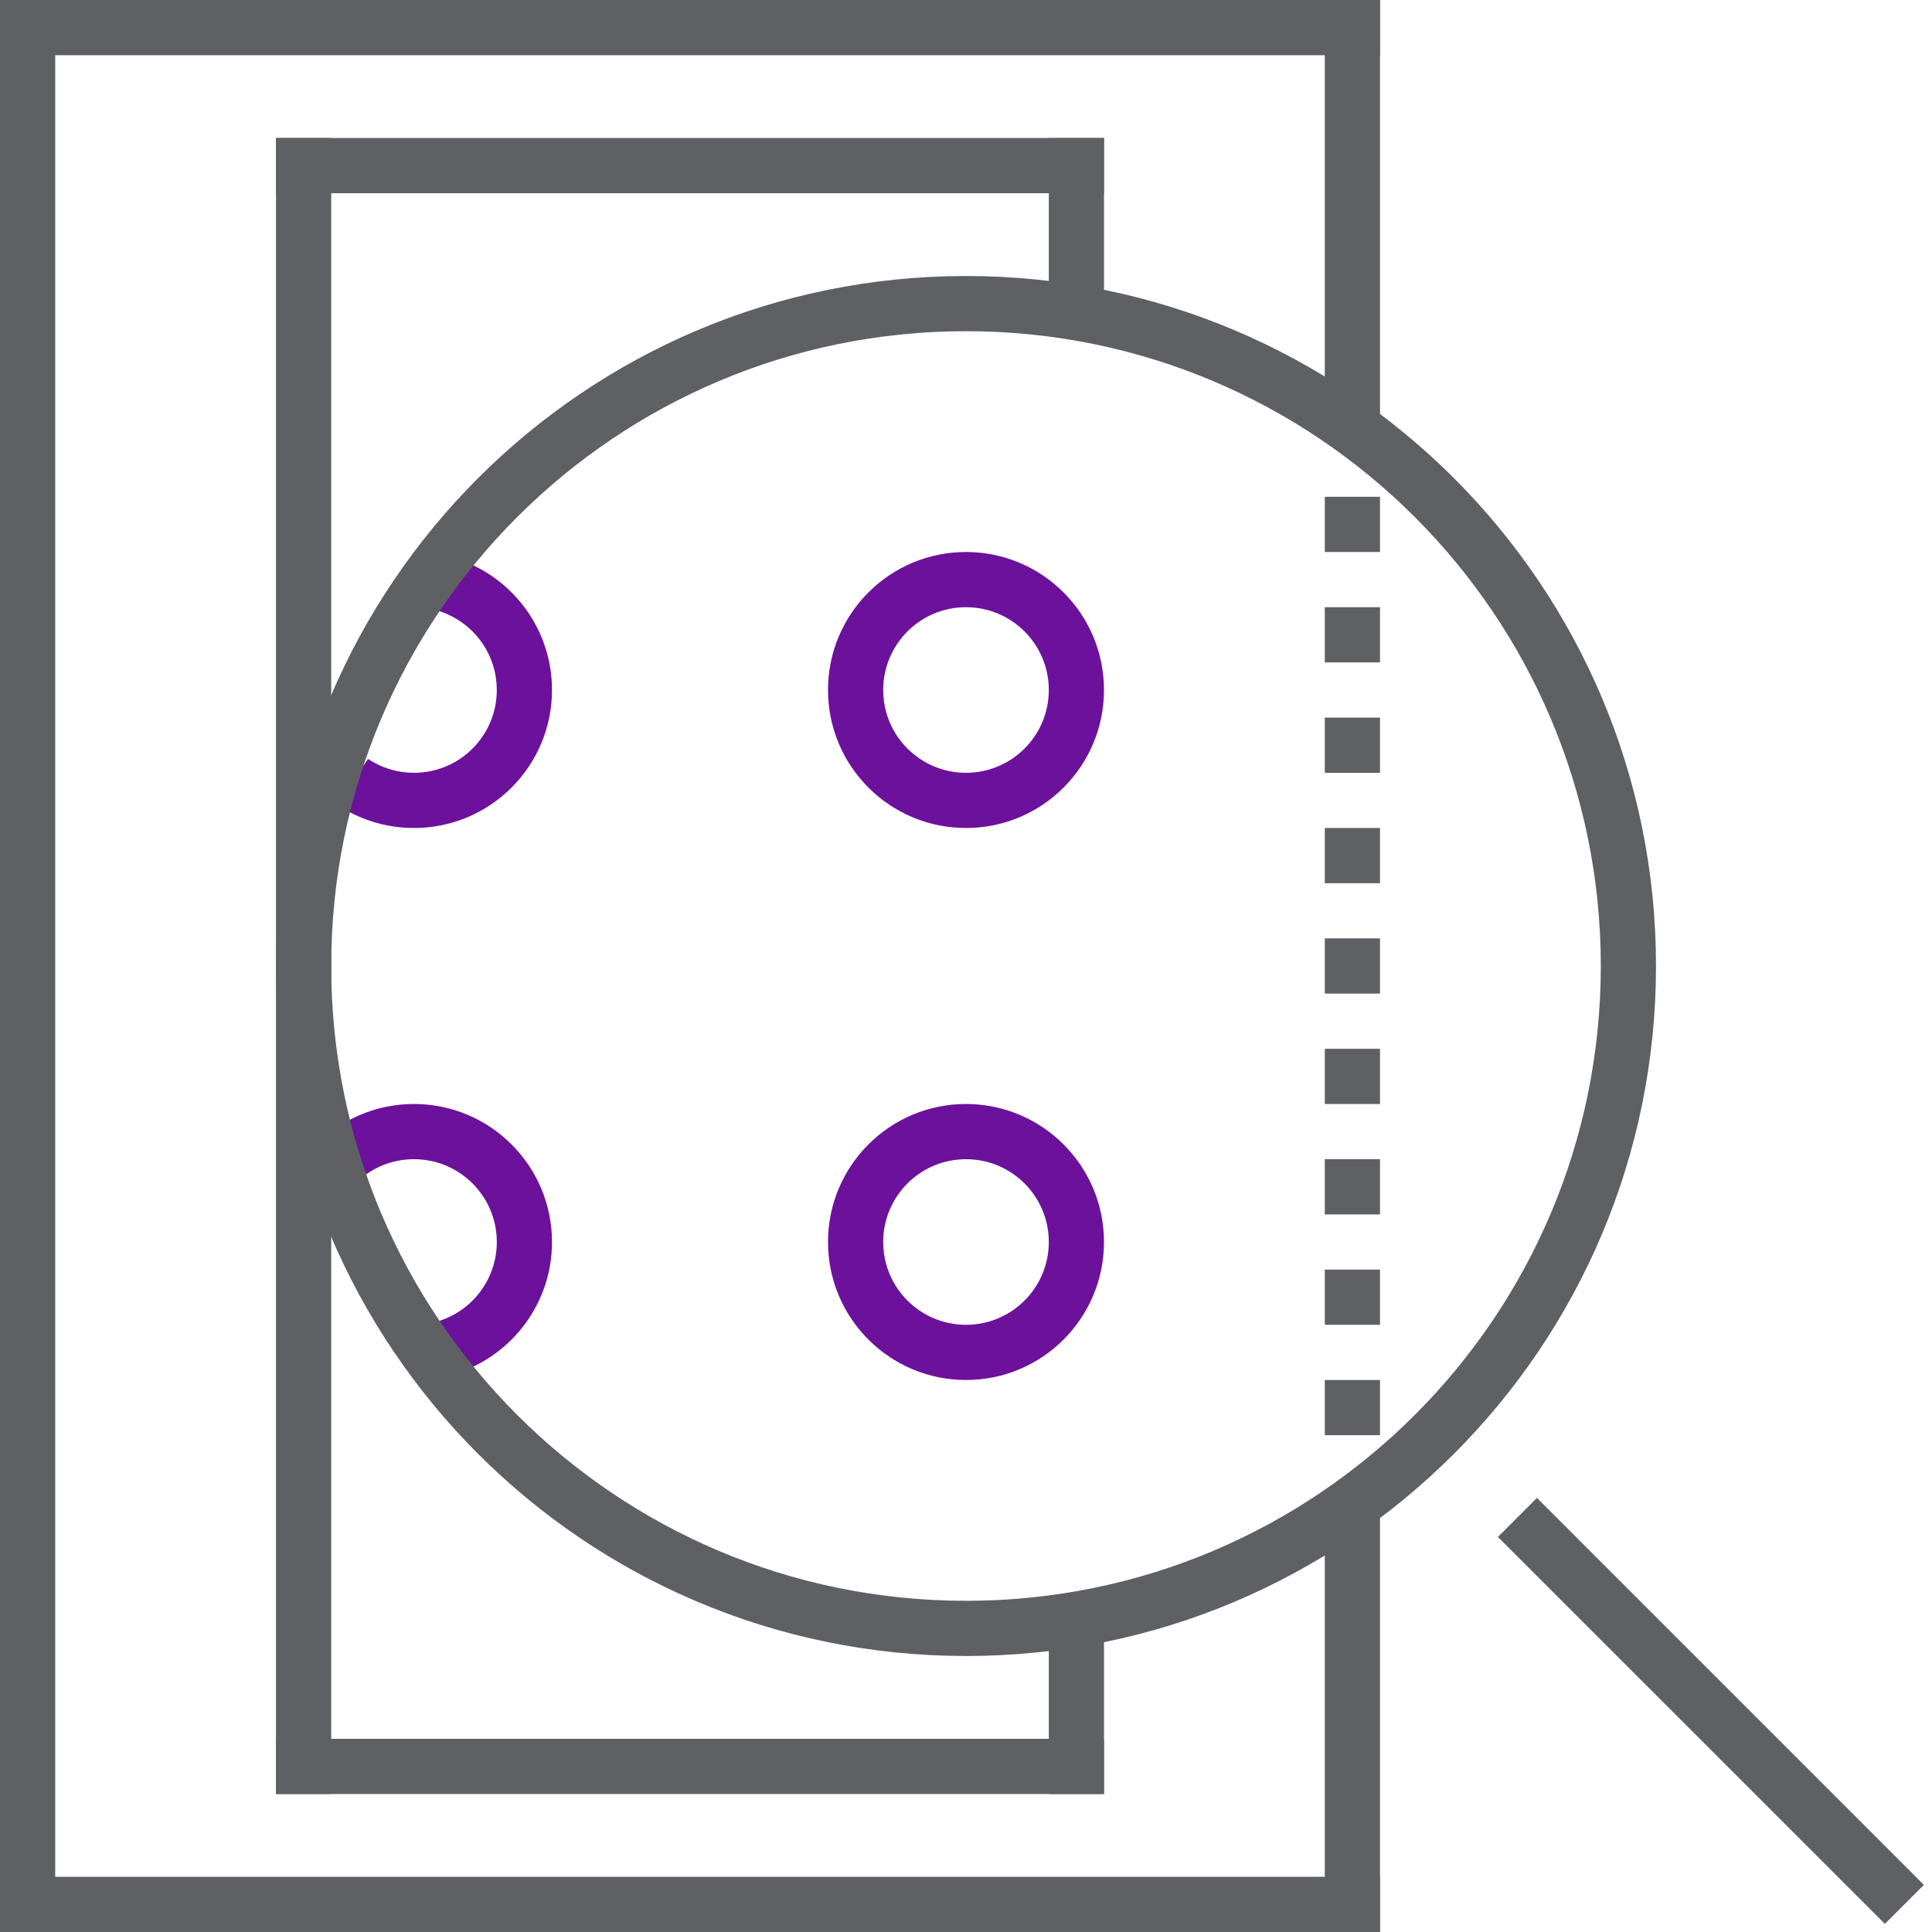
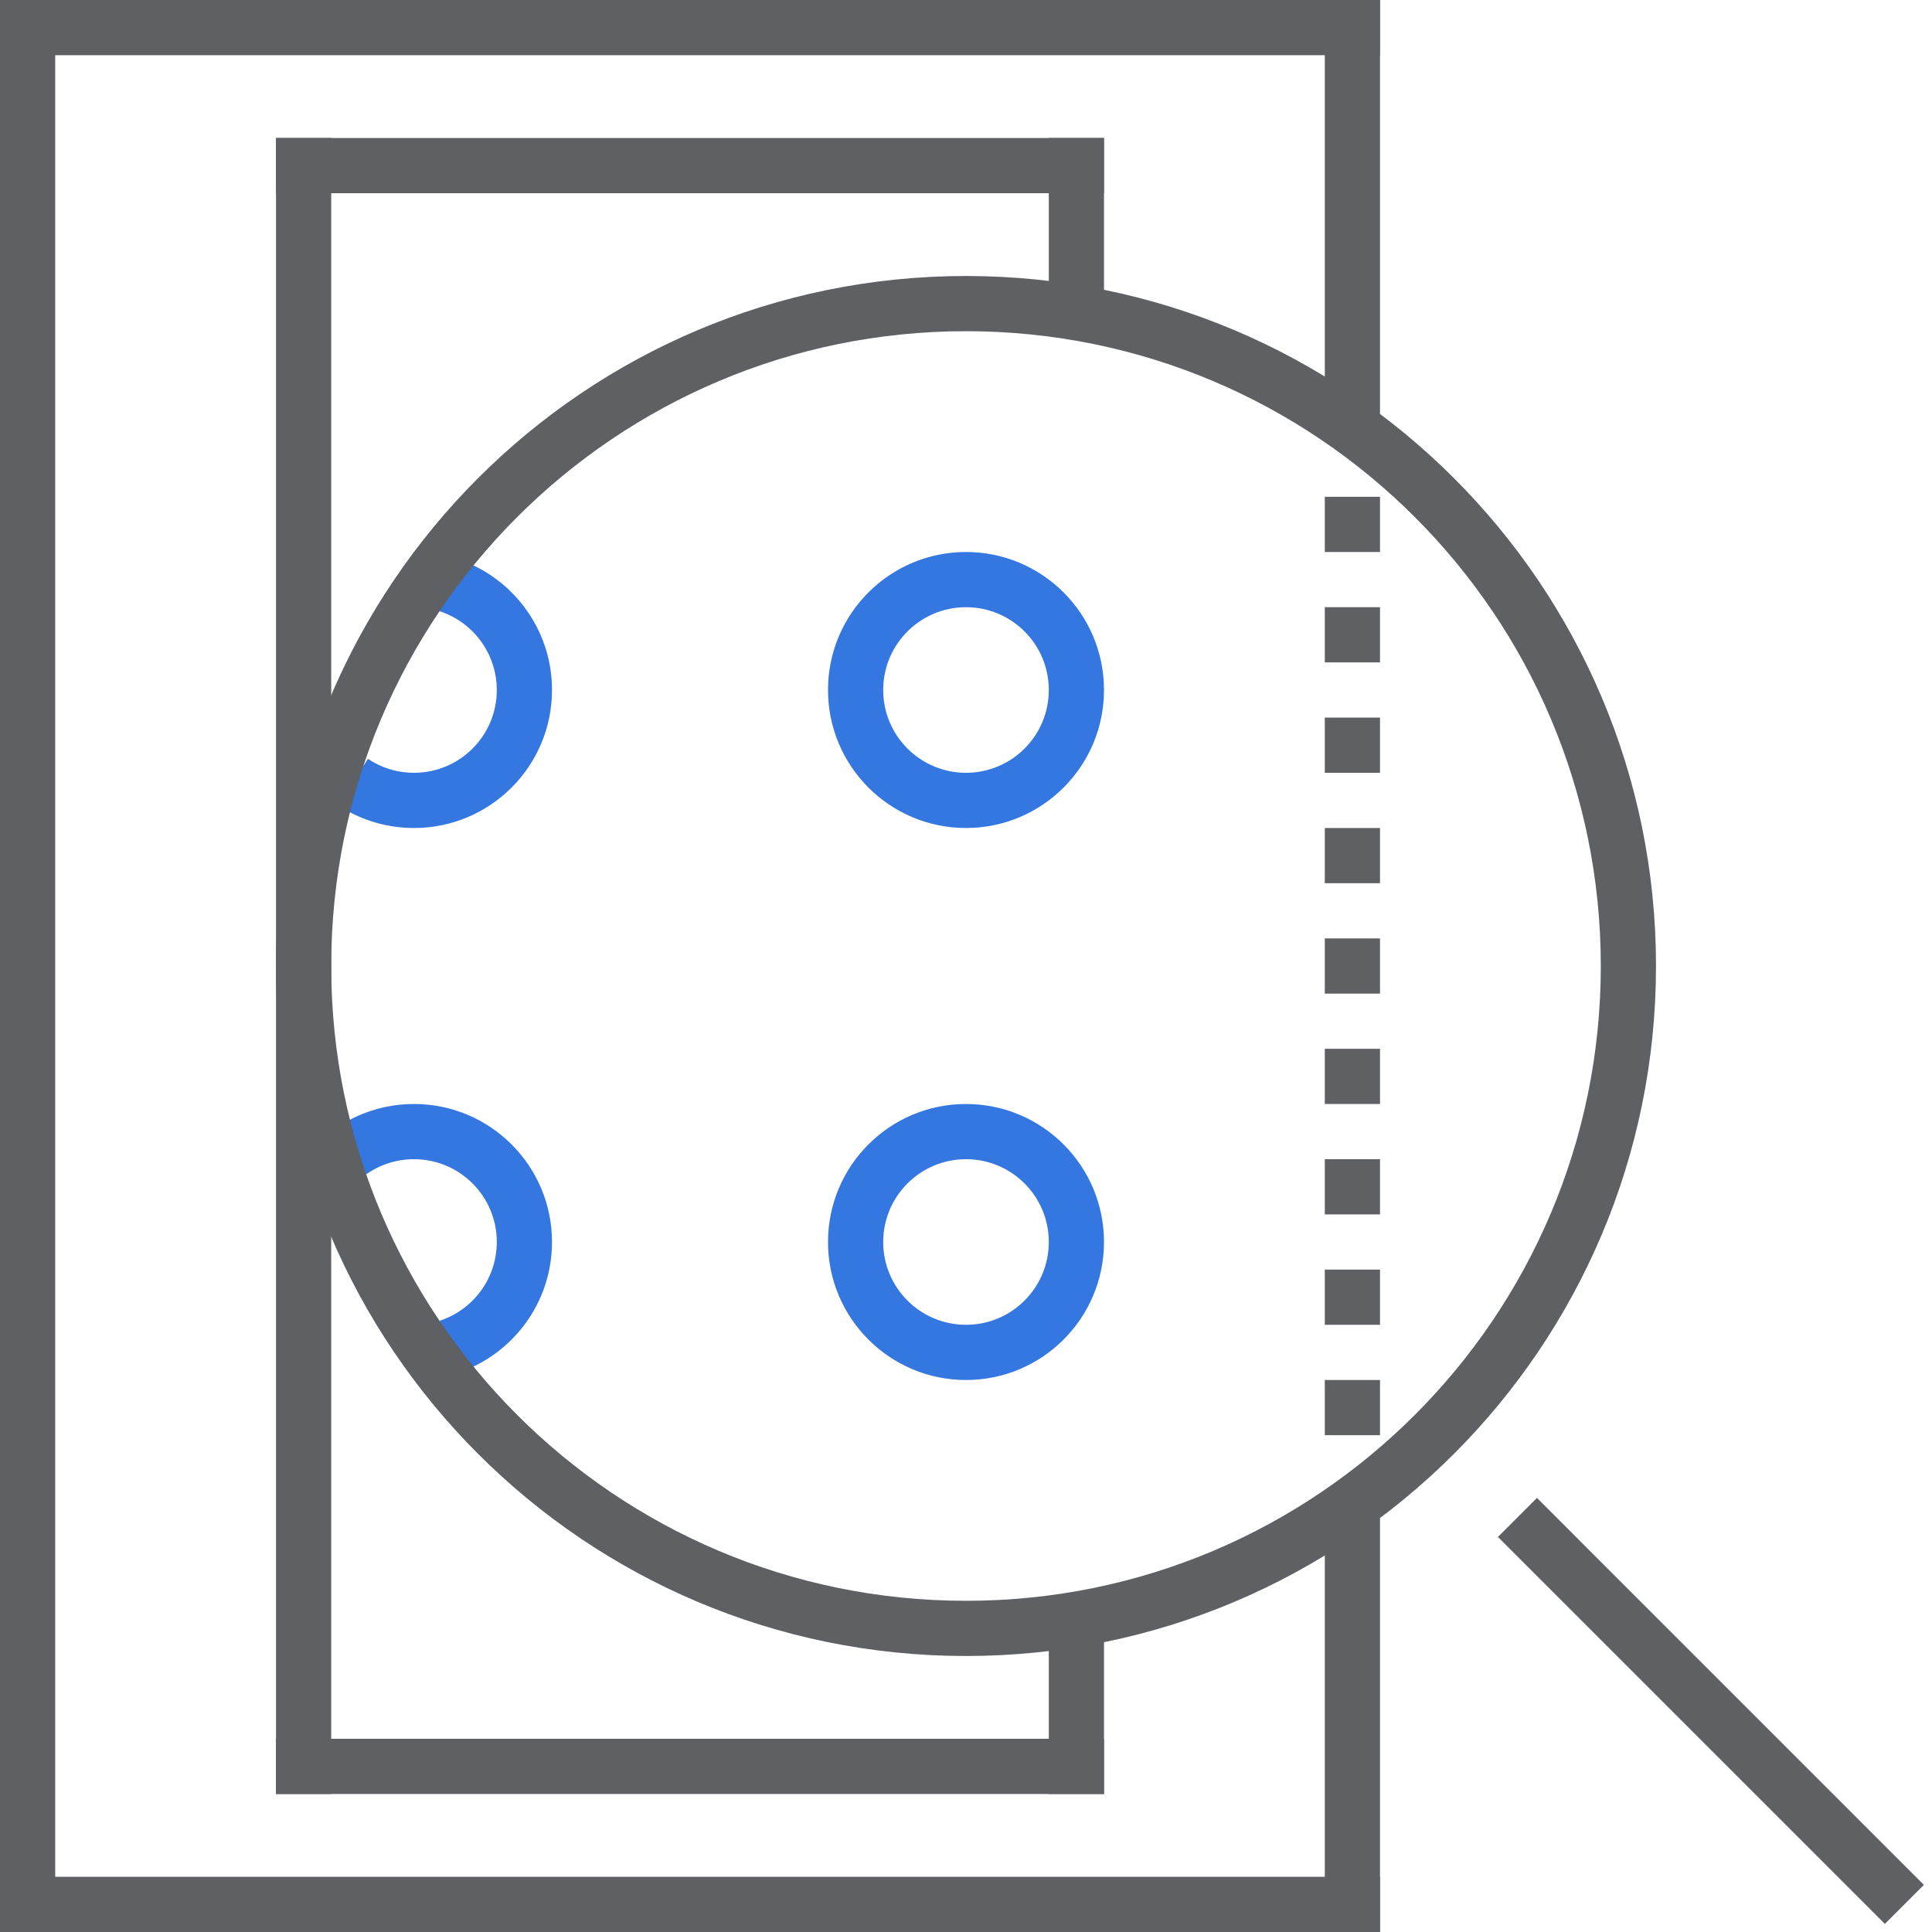
<svg xmlns="http://www.w3.org/2000/svg" width="70px" height="70px" viewBox="0 0 70 70" version="1.1">
  <defs />
  <g id="Page-1" stroke="none" stroke-width="1" fill="none" fill-rule="evenodd">
    <g id="Home_desktop_new" transform="translate(-686, -8146)">
      <g id="05" transform="translate(0, 7690)">
        <g id="Group-2" transform="translate(145, 456)">
          <g id="reports" transform="translate(465, 0)">
            <g transform="translate(76, 0)">
              <polygon id="Line" fill="#5E6064" fill-rule="nonzero" points="54.272 55.687 68.293 69.707 69.707 68.293 55.687 54.272" />
              <rect id="Rectangle-4" fill="#5E6064" x="0" y="0" width="50" height="2" />
              <rect id="Rectangle-4-Copy-5" fill="#5E6064" x="10" y="5" width="30" height="2" />
              <rect id="Rectangle-4-Copy-7" fill="#5E6064" x="10" y="63" width="30" height="2" />
              <rect id="Rectangle-4-Copy-8" fill="#5E6064" x="10" y="5" width="2" height="60" />
              <rect id="Rectangle-4-Copy-6" fill="#5E6064" x="38" y="5" width="2" height="6" />
              <rect id="Rectangle-4-Copy-9" fill="#5E6064" x="38" y="59" width="2" height="6" />
              <rect id="Rectangle-4-Copy" fill="#5E6064" x="0" y="68" width="50" height="2" />
              <rect id="Rectangle-4-Copy-2" fill="#5E6064" x="0" y="0" width="2" height="70" />
              <rect id="Rectangle-4-Copy-3" fill="#5E6064" x="48" y="0" width="2" height="15" />
              <rect id="Rectangle-4-Copy-4" fill="#5E6064" x="48" y="55" width="2" height="15" />
              <path d="M66,34 L64,34 L64,36 L66,36 L66,34 Z M62,34 L60,34 L60,36 L62,36 L62,34 Z M58,34 L56,34 L56,36 L58,36 L58,34 Z M54,34 L52,34 L52,36 L54,36 L54,34 Z M50,34 L48,34 L48,36 L50,36 L50,34 Z M46,34 L44,34 L44,36 L46,36 L46,34 Z M42,34 L40,34 L40,36 L42,36 L42,34 Z M38,34 L36,34 L36,36 L38,36 L38,34 Z M34,34 L32,34 L32,36 L34,36 L34,34 Z" id="Line-Copy-2" fill="#5E6064" fill-rule="nonzero" transform="translate(49, 35) rotate(90) translate(-49, -35) " />
              <g id="Group-12" transform="translate(10, 10)" fill-rule="nonzero">
-                 <path d="M2.122,30.911 C2.936,30.337 3.928,30 5,30 C7.761,30 10,32.239 10,35 C10,37.222 8.551,39.105 6.546,39.756 L5.928,37.854 C7.153,37.456 8,36.31 8,35 C8,33.343 6.657,32 5,32 C4.371,32 3.776,32.192 3.274,32.545 L2.122,30.911 Z M2.122,30.911 C2.936,30.337 3.928,30 5,30 C7.761,30 10,32.239 10,35 C10,37.222 8.551,39.105 6.546,39.756 L5.928,37.854 C7.153,37.456 8,36.31 8,35 C8,33.343 6.657,32 5,32 C4.371,32 3.776,32.192 3.274,32.545 L2.122,30.911 Z" id="Oval-57-Copy-27" fill="rgb(108, 17, 156)" />
-                 <path d="M25,38 C26.657,38 28,36.657 28,35 C28,33.343 26.657,32 25,32 C23.343,32 22,33.343 22,35 C22,36.657 23.343,38 25,38 Z M25,40 C22.239,40 20,37.761 20,35 C20,32.239 22.239,30 25,30 C27.761,30 30,32.239 30,35 C30,37.761 27.761,40 25,40 Z" id="Oval-57-Copy-26" fill="rgb(108, 17, 156)" />
-                 <path d="M5,10 C5.592,10 6.159,10.103 6.686,10.291 C6.801,10.332 6.913,10.378 7.024,10.426 C8.777,11.203 10,12.959 10,15 C10,17.761 7.761,20 5,20 C4.115,20 3.284,19.77 2.563,19.367 C2.446,19.302 2.332,19.232 2.221,19.157 L3.334,17.496 C3.401,17.54 3.469,17.582 3.539,17.621 C3.981,17.869 4.479,18 5,18 C6.657,18 8,16.657 8,15 C8,13.801 7.291,12.732 6.213,12.255 C6.147,12.226 6.08,12.199 6.012,12.174 C5.691,12.059 5.351,12 5,12 L5,10 Z M5,10 C5.592,10 6.159,10.103 6.686,10.291 C6.801,10.332 6.913,10.378 7.024,10.426 C8.777,11.203 10,12.959 10,15 C10,17.761 7.761,20 5,20 C4.115,20 3.284,19.77 2.563,19.367 C2.446,19.302 2.332,19.232 2.221,19.157 L3.334,17.496 C3.401,17.54 3.469,17.582 3.539,17.621 C3.981,17.869 4.479,18 5,18 C6.657,18 8,16.657 8,15 C8,13.801 7.291,12.732 6.213,12.255 C6.147,12.226 6.08,12.199 6.012,12.174 C5.691,12.059 5.351,12 5,12 L5,10 Z" id="Oval-57-Copy-30" fill="rgb(108, 17, 156)" />
-                 <path d="M25,18 C26.657,18 28,16.657 28,15 C28,13.343 26.657,12 25,12 C23.343,12 22,13.343 22,15 C22,16.657 23.343,18 25,18 Z M25,20 C22.239,20 20,17.761 20,15 C20,12.239 22.239,10 25,10 C27.761,10 30,12.239 30,15 C30,17.761 27.761,20 25,20 Z" id="Oval-57-Copy-29" fill="rgb(108, 17, 156)" />
+                 <path d="M2.122,30.911 C2.936,30.337 3.928,30 5,30 C7.761,30 10,32.239 10,35 C10,37.222 8.551,39.105 6.546,39.756 L5.928,37.854 C7.153,37.456 8,36.31 8,35 C8,33.343 6.657,32 5,32 C4.371,32 3.776,32.192 3.274,32.545 L2.122,30.911 Z M2.122,30.911 C2.936,30.337 3.928,30 5,30 C7.761,30 10,32.239 10,35 C10,37.222 8.551,39.105 6.546,39.756 L5.928,37.854 C7.153,37.456 8,36.31 8,35 C8,33.343 6.657,32 5,32 C4.371,32 3.776,32.192 3.274,32.545 L2.122,30.911 Z" id="Oval-57-Copy-27" fill="rgb(52, 119, 225)" />
+                 <path d="M25,38 C26.657,38 28,36.657 28,35 C28,33.343 26.657,32 25,32 C23.343,32 22,33.343 22,35 C22,36.657 23.343,38 25,38 Z M25,40 C22.239,40 20,37.761 20,35 C20,32.239 22.239,30 25,30 C27.761,30 30,32.239 30,35 C30,37.761 27.761,40 25,40 Z" id="Oval-57-Copy-26" fill="rgb(52, 119, 225)" />
+                 <path d="M5,10 C5.592,10 6.159,10.103 6.686,10.291 C6.801,10.332 6.913,10.378 7.024,10.426 C8.777,11.203 10,12.959 10,15 C10,17.761 7.761,20 5,20 C4.115,20 3.284,19.77 2.563,19.367 C2.446,19.302 2.332,19.232 2.221,19.157 L3.334,17.496 C3.401,17.54 3.469,17.582 3.539,17.621 C3.981,17.869 4.479,18 5,18 C6.657,18 8,16.657 8,15 C8,13.801 7.291,12.732 6.213,12.255 C6.147,12.226 6.08,12.199 6.012,12.174 C5.691,12.059 5.351,12 5,12 L5,10 Z M5,10 C5.592,10 6.159,10.103 6.686,10.291 C6.801,10.332 6.913,10.378 7.024,10.426 C8.777,11.203 10,12.959 10,15 C10,17.761 7.761,20 5,20 C4.115,20 3.284,19.77 2.563,19.367 C2.446,19.302 2.332,19.232 2.221,19.157 L3.334,17.496 C3.401,17.54 3.469,17.582 3.539,17.621 C3.981,17.869 4.479,18 5,18 C6.657,18 8,16.657 8,15 C8,13.801 7.291,12.732 6.213,12.255 C6.147,12.226 6.08,12.199 6.012,12.174 C5.691,12.059 5.351,12 5,12 L5,10 Z" id="Oval-57-Copy-30" fill="rgb(52, 119, 225)" />
+                 <path d="M25,18 C26.657,18 28,16.657 28,15 C28,13.343 26.657,12 25,12 C23.343,12 22,13.343 22,15 C22,16.657 23.343,18 25,18 Z M25,20 C22.239,20 20,17.761 20,15 C20,12.239 22.239,10 25,10 C27.761,10 30,12.239 30,15 C30,17.761 27.761,20 25,20 Z" id="Oval-57-Copy-29" fill="rgb(52, 119, 225)" />
                <path d="M25,48 C37.703,48 48,37.703 48,25 C48,12.297 37.703,2 25,2 C12.297,2 2,12.297 2,25 C2,37.703 12.297,48 25,48 Z M25,50 C11.193,50 0,38.807 0,25 C0,11.193 11.193,0 25,0 C38.807,0 50,11.193 50,25 C50,38.807 38.807,50 25,50 Z" id="Shape" fill="#5E6064" />
              </g>
            </g>
          </g>
        </g>
      </g>
    </g>
  </g>
</svg>
